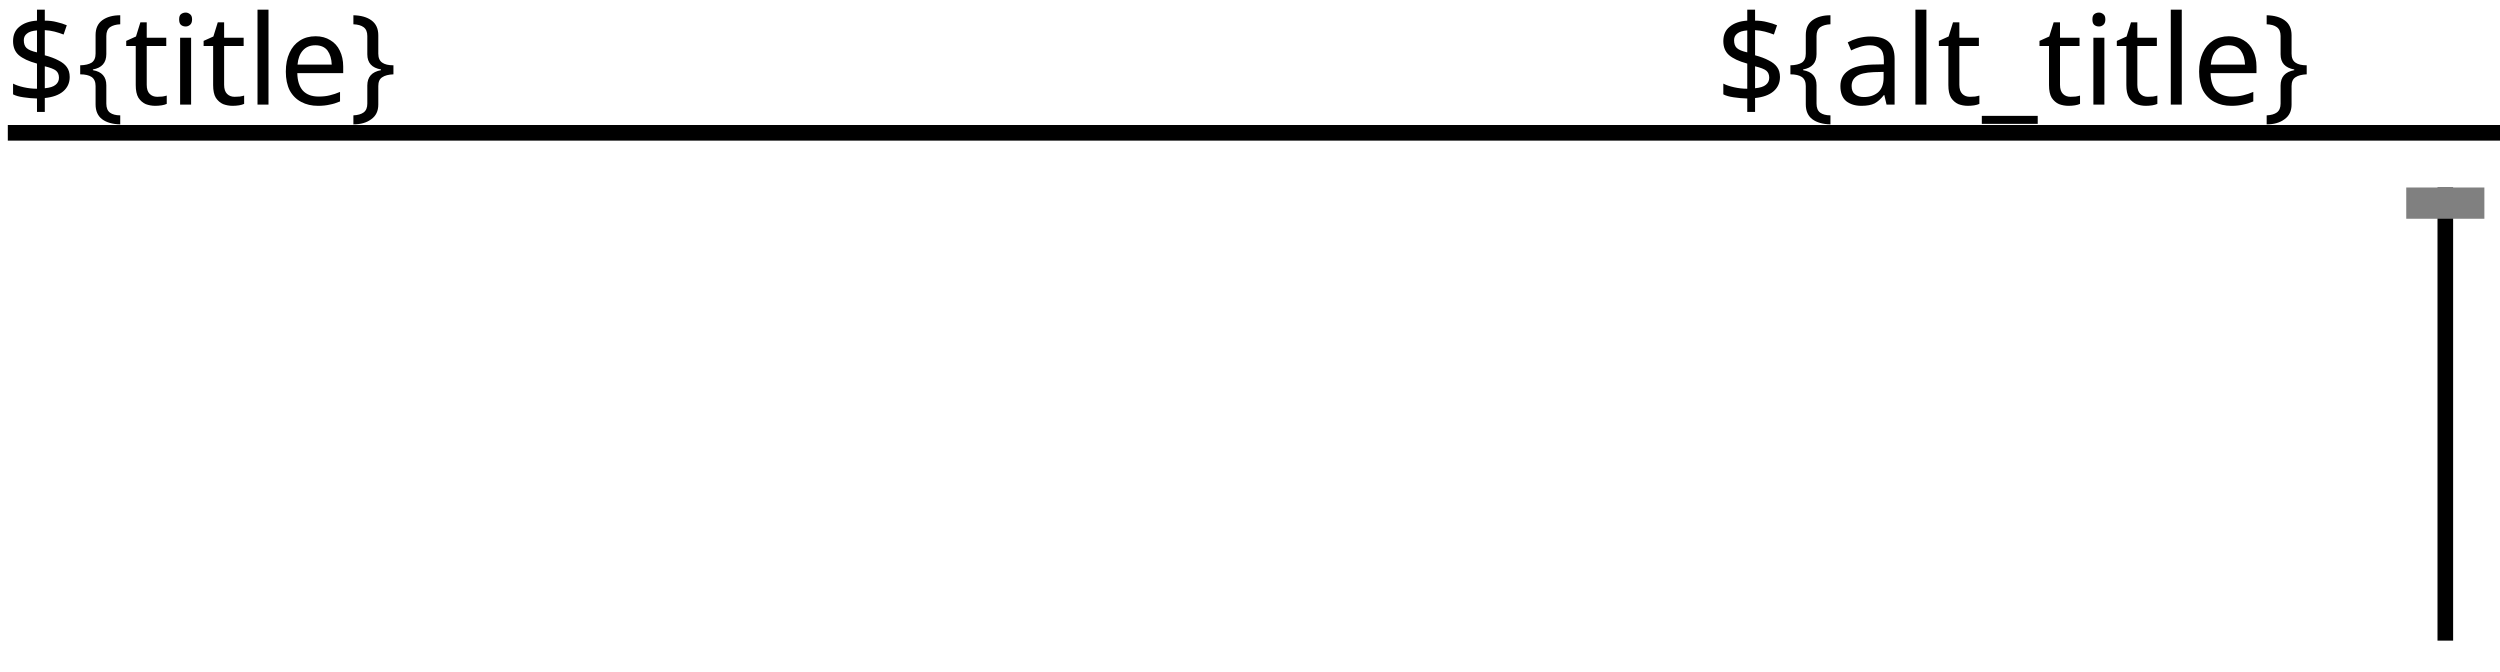
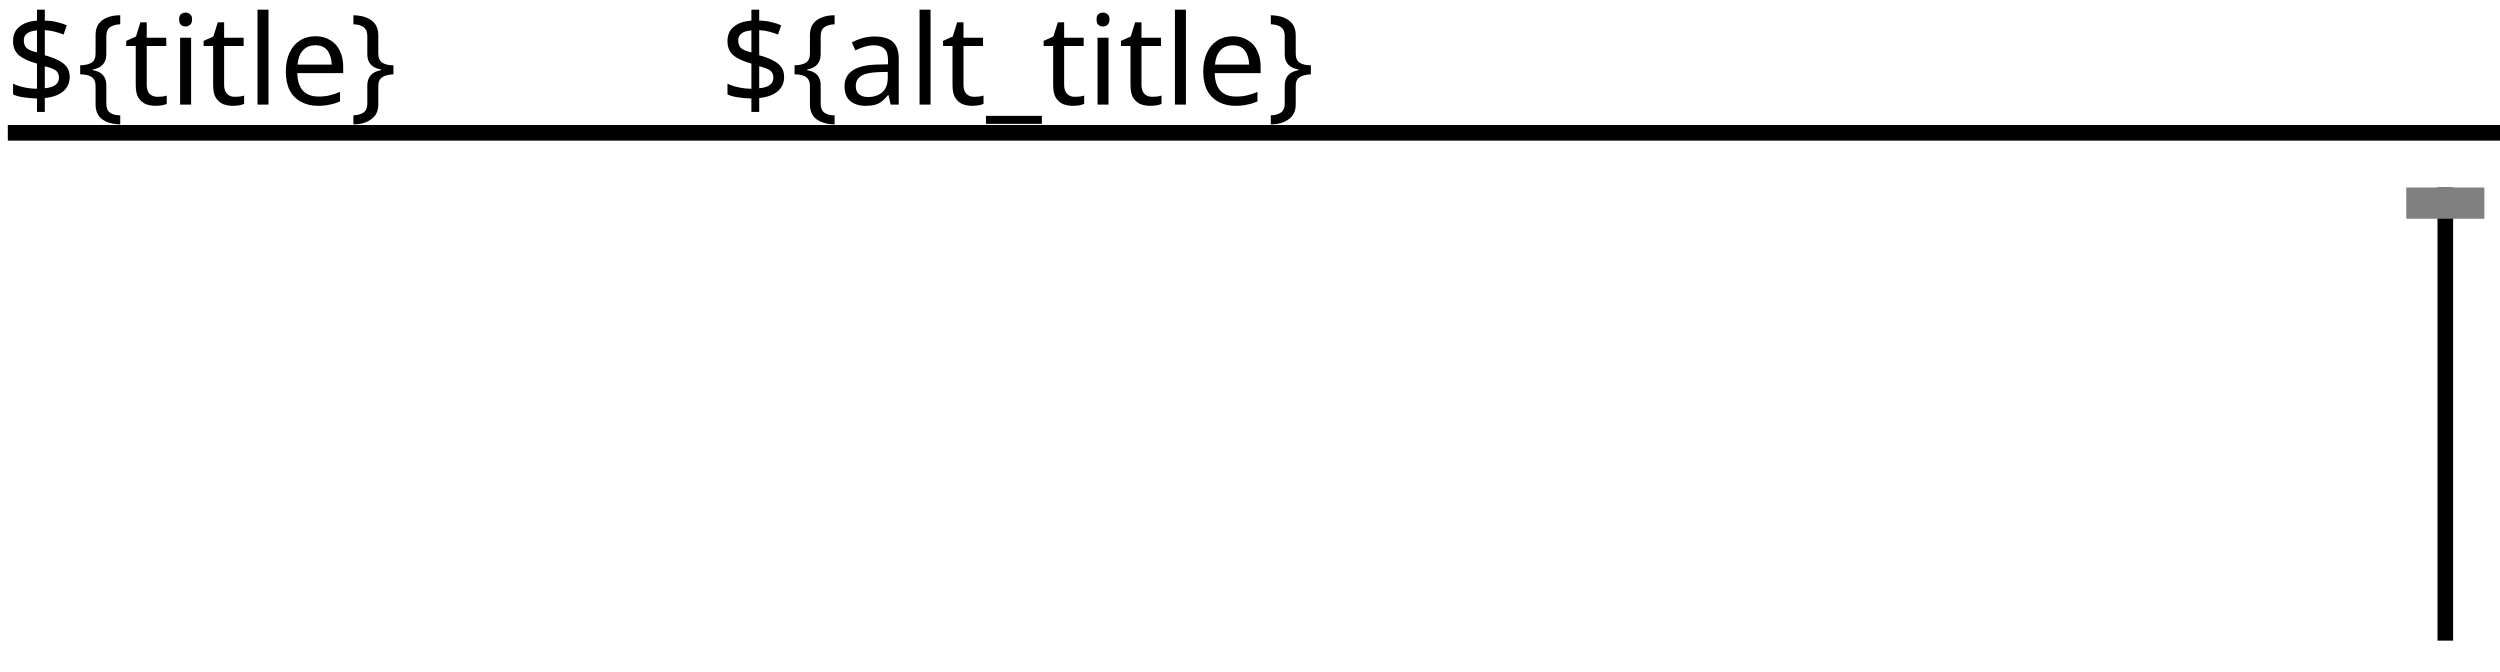
<svg xmlns="http://www.w3.org/2000/svg" width="160" height="43" id="svg2" version="1.1">
  <defs id="defs4">
-     <clipPath clipPathUnits="userSpaceOnUse" id="clipPath3014">
-       <rect style="fill:#000000;fill-opacity:1;stroke:none" id="rect3016" width="100" height="8" x="0" y="1009.364" />
+     <clipPath clipPathUnits="userSpaceOnUse" id="clipPath2996">
+       <rect y="1009.364" x="0" height="8" width="90" id="rect2998" style="fill:#000000;fill-opacity:1;stroke:none" />
    </clipPath>
  </defs>
  <g id="layer1" transform="translate(0,-1009.362)">
    <text xml:space="preserve" style="font-size:6px;font-style:normal;font-weight:normal;text-align:start;line-height:125%;letter-spacing:0px;word-spacing:0px;text-anchor:start;fill:#000000;fill-opacity:1;stroke:none;font-family:Sans;-inkscape-font-specification:Sans;font-stretch:normal;font-variant:normal;writing-mode:lr" x="-1.143" y="1020.148" id="text2985" text-rendering="optimizeLegibility" />
-     <text xml:space="preserve" style="font-size:8px;font-style:normal;font-variant:normal;font-weight:normal;font-stretch:normal;text-indent:0;text-align:start;text-decoration:none;line-height:125%;letter-spacing:0px;word-spacing:0px;text-transform:none;direction:ltr;block-progression:tb;writing-mode:lr-tb;text-anchor:start;baseline-shift:baseline;color:#000000;fill:#000000;fill-opacity:1;fill-rule:nonzero;stroke:none;stroke-width:1px;marker:none;visibility:visible;display:inline;overflow:visible;enable-background:accumulate;font-family:Sans;-inkscape-font-specification:Fixed" x="0.336" y="1016.059" id="text3037" transform="scale(1.000002,0.9999984)" class="shadow" clip-path="url(#clipPath3014)">
+     <text xml:space="preserve" style="font-size:8px;font-style:normal;font-variant:normal;font-weight:normal;font-stretch:normal;text-indent:0;text-align:start;text-decoration:none;line-height:125%;letter-spacing:0px;word-spacing:0px;text-transform:none;direction:ltr;block-progression:tb;writing-mode:lr-tb;text-anchor:start;baseline-shift:baseline;color:#000000;fill:#000000;fill-opacity:1;fill-rule:nonzero;stroke:none;stroke-width:1px;marker:none;visibility:visible;display:inline;overflow:visible;enable-background:accumulate;font-family:Sans;-inkscape-font-specification:Fixed" x="0.336" y="1016.059" id="text3037" transform="scale(1.000002,0.9999984)" class="shadow" clip-path="url(#clipPath2996)">
      <tspan id="tspan3039" x="0.336" y="1016.059">${title}</tspan>
    </text>
    <path style="fill:none;stroke:#000000;stroke-width:1px;stroke-linecap:butt;stroke-linejoin:miter;stroke-opacity:1" d="m 0.5,1017.862 160,0" id="path3041" />
    <rect style="fill:none;stroke:none" id="menu" width="155" height="33" x="0" y="1019.362" rx="6" ry="6" />
    <g id="viewScrollbar" transform="translate(-1,0)">
      <rect y="1021.362" x="157" height="29" width="1" id="rect2995" style="fill:#000000;fill-opacity:1;stroke:none" class="track" />
      <rect y="1021.362" x="155" height="2" width="5" id="rect3765" style="fill:#808080;fill-opacity:1;stroke:none" class="knob" />
    </g>
-     <text xml:space="preserve" style="font-size:8px;font-style:normal;font-variant:normal;font-weight:normal;font-stretch:normal;text-indent:0;text-align:end;text-decoration:none;line-height:125%;letter-spacing:0px;word-spacing:0px;text-transform:none;direction:ltr;block-progression:tb;writing-mode:lr-tb;text-anchor:end;baseline-shift:baseline;color:#000000;fill:#000000;fill-opacity:1;fill-rule:nonzero;stroke:none;stroke-width:1px;marker:none;visibility:visible;display:inline;overflow:visible;enable-background:accumulate;font-family:Sans;-inkscape-font-specification:Fixed" x="158.258" y="1016.059" id="text3037-4" transform="scale(1.000002,0.9999984)" class="shadow">
-       <tspan id="tspan3039-9" x="158.258" y="1016.059">${alt_title}</tspan>
+     <text xml:space="preserve" style="font-size:8px;font-style:normal;font-variant:normal;font-weight:normal;font-stretch:normal;text-indent:0;text-align:end;text-decoration:none;line-height:125%;letter-spacing:0px;word-spacing:0px;text-transform:none;direction:ltr;block-progression:tb;writing-mode:lr-tb;text-anchor:end;baseline-shift:baseline;color:#000000;fill:#000000;fill-opacity:1;fill-rule:nonzero;stroke:none;stroke-width:1px;marker:none;visibility:visible;display:inline;overflow:visible;enable-background:accumulate;font-family:Sans;-inkscape-font-specification:Fixed" x="94.523" y="1016.059" id="text3037-4" transform="scale(1.000002,0.9999984)" class="shadow">
+       <tspan id="tspan3039-9" x="94.523" y="1016.059">${alt_title}</tspan>
    </text>
  </g>
</svg>
